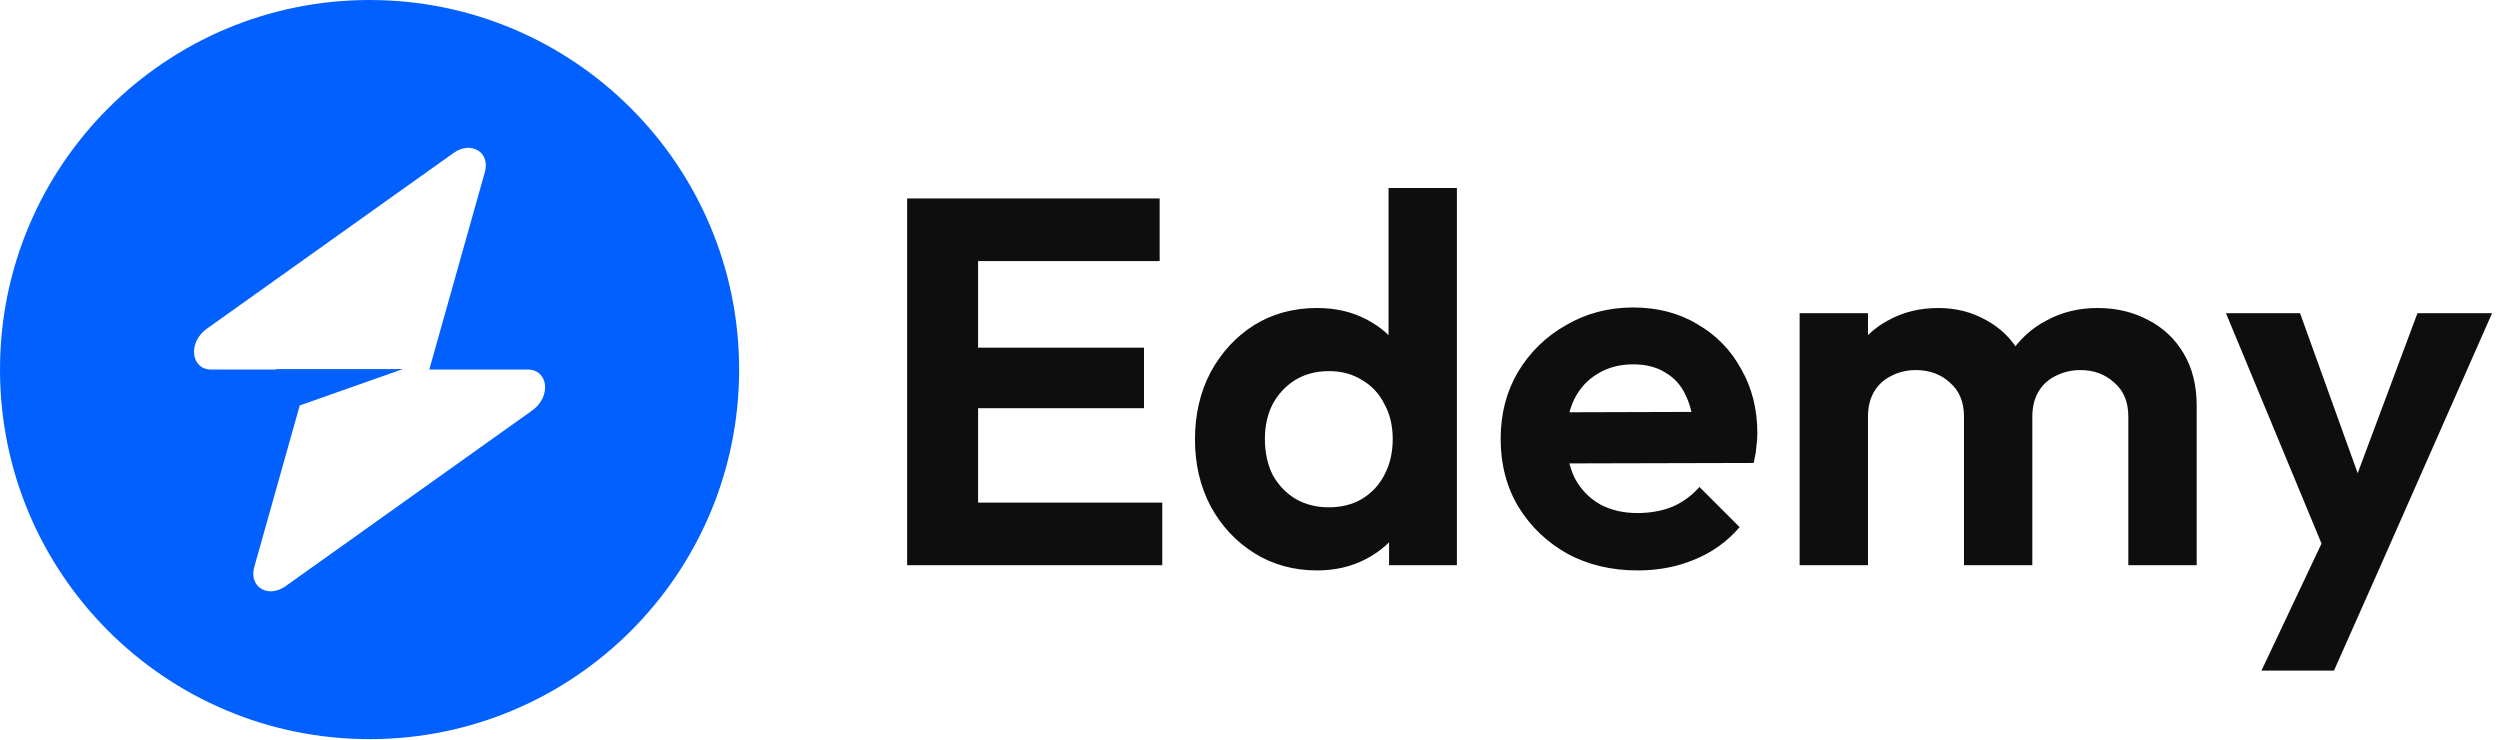
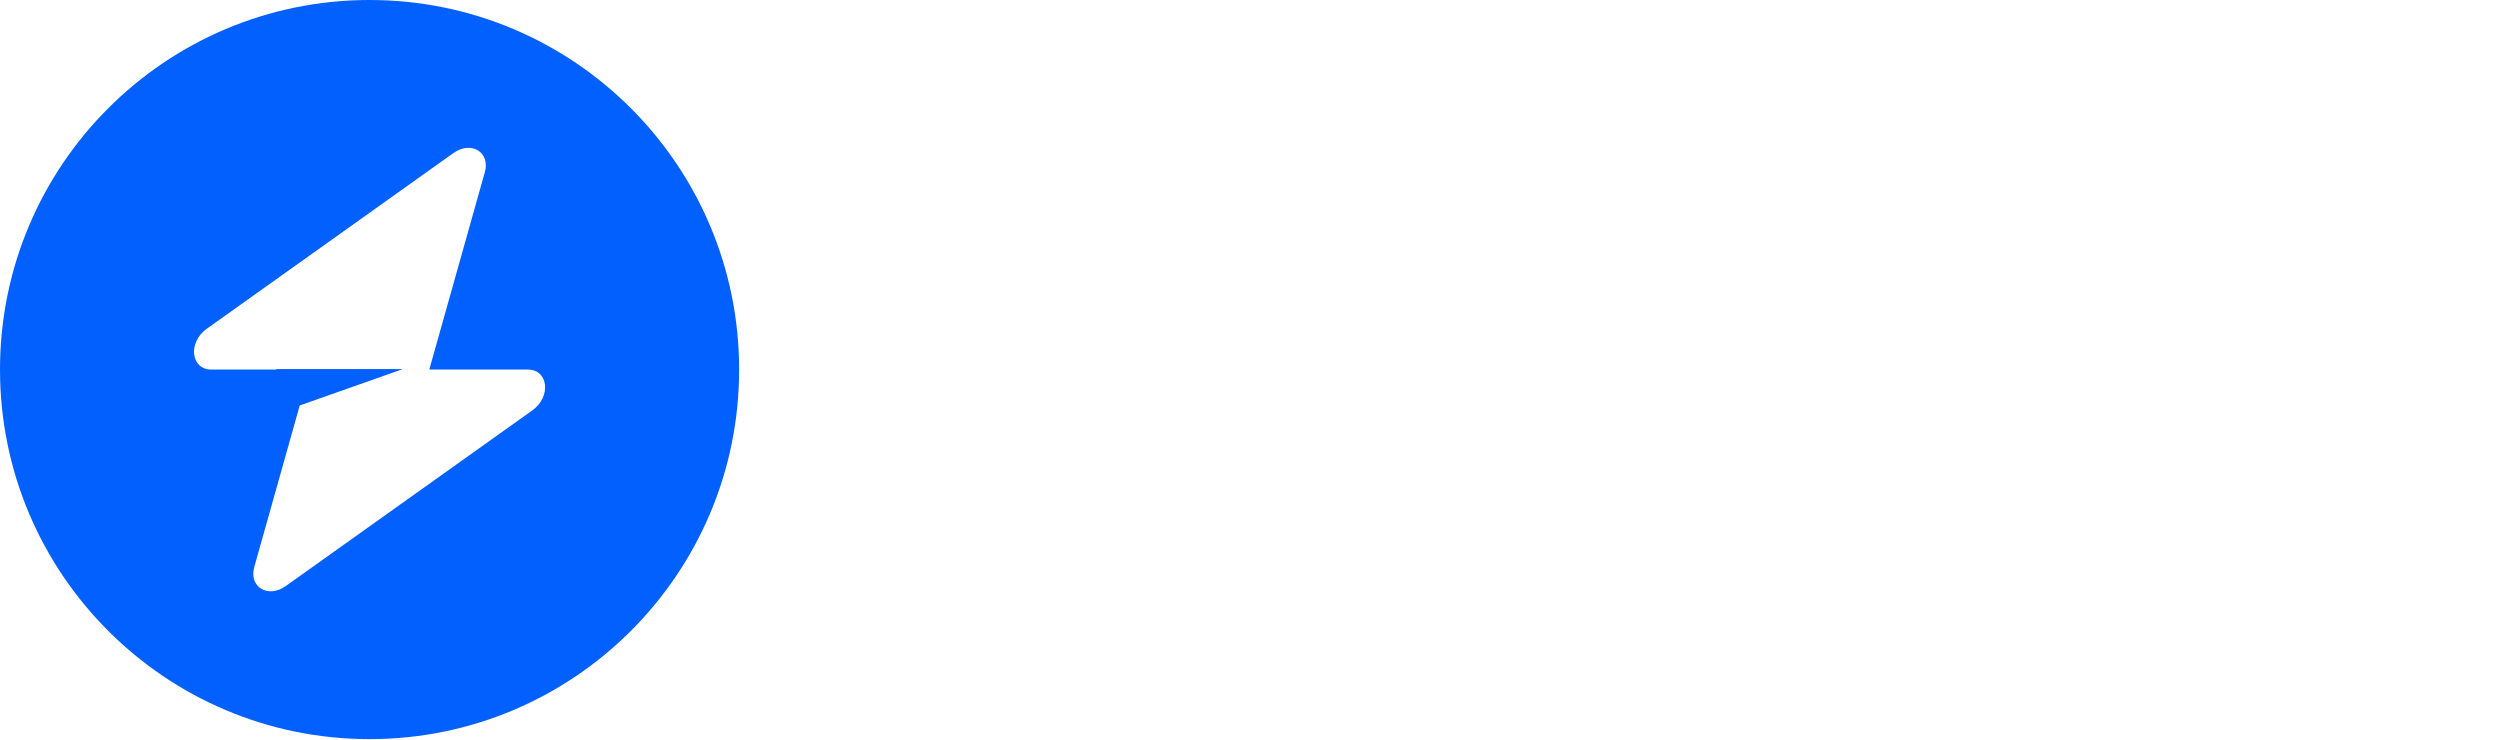
<svg xmlns="http://www.w3.org/2000/svg" width="115" height="34" viewBox="0 0 115 34" fill="none">
  <path fill-rule="evenodd" clip-rule="evenodd" d="M17 34C26.389 34 34 26.389 34 17C34 7.611 26.389 0 17 0C7.611 0 0 7.611 0 17C0 26.389 7.611 34 17 34ZM22.303 7.919C22.562 7.002 21.672 6.46 20.859 7.039L9.514 15.121C8.633 15.749 8.771 17 9.722 17H12.71V16.977H18.532L13.788 18.651L11.697 26.081C11.438 26.998 12.328 27.54 13.141 26.961L24.486 18.879C25.367 18.251 25.229 17 24.278 17H19.747L22.303 7.919Z" fill="#0260FF" />
-   <path d="M41.728 26V9.128H44.992V26H41.728ZM44.128 26V23.12H53.464V26H44.128ZM44.128 18.776V15.992H52.624V18.776H44.128ZM44.128 12.008V9.128H53.344V12.008H44.128ZM60.585 26.24C59.513 26.24 58.553 25.976 57.705 25.448C56.857 24.92 56.185 24.2 55.689 23.288C55.209 22.376 54.969 21.352 54.969 20.216C54.969 19.064 55.209 18.032 55.689 17.12C56.185 16.208 56.849 15.488 57.681 14.96C58.529 14.432 59.497 14.168 60.585 14.168C61.417 14.168 62.161 14.336 62.817 14.672C63.489 15.008 64.025 15.48 64.425 16.088C64.841 16.68 65.065 17.352 65.097 18.104V22.232C65.065 22.984 64.849 23.664 64.449 24.272C64.049 24.88 63.513 25.36 62.841 25.712C62.169 26.064 61.417 26.24 60.585 26.24ZM61.113 23.336C61.705 23.336 62.217 23.208 62.649 22.952C63.097 22.68 63.441 22.312 63.681 21.848C63.937 21.368 64.065 20.816 64.065 20.192C64.065 19.584 63.937 19.048 63.681 18.584C63.441 18.104 63.097 17.736 62.649 17.48C62.217 17.208 61.713 17.072 61.137 17.072C60.545 17.072 60.025 17.208 59.577 17.48C59.145 17.752 58.801 18.12 58.545 18.584C58.305 19.048 58.185 19.584 58.185 20.192C58.185 20.816 58.305 21.368 58.545 21.848C58.801 22.312 59.153 22.68 59.601 22.952C60.049 23.208 60.553 23.336 61.113 23.336ZM67.017 26H63.897V22.88L64.401 20.048L63.873 17.264V8.648H67.017V26ZM75.342 26.24C74.126 26.24 73.046 25.984 72.102 25.472C71.158 24.944 70.406 24.224 69.846 23.312C69.302 22.4 69.03 21.36 69.03 20.192C69.03 19.04 69.294 18.016 69.822 17.12C70.366 16.208 71.102 15.488 72.03 14.96C72.958 14.416 73.99 14.144 75.126 14.144C76.246 14.144 77.23 14.4 78.078 14.912C78.942 15.408 79.614 16.096 80.094 16.976C80.59 17.84 80.838 18.824 80.838 19.928C80.838 20.136 80.822 20.352 80.79 20.576C80.774 20.784 80.734 21.024 80.67 21.296L70.926 21.32V18.968L79.206 18.944L77.934 19.928C77.902 19.24 77.774 18.664 77.55 18.2C77.342 17.736 77.03 17.384 76.614 17.144C76.214 16.888 75.718 16.76 75.126 16.76C74.502 16.76 73.958 16.904 73.494 17.192C73.03 17.464 72.67 17.856 72.414 18.368C72.174 18.864 72.054 19.456 72.054 20.144C72.054 20.848 72.182 21.464 72.438 21.992C72.71 22.504 73.094 22.904 73.59 23.192C74.086 23.464 74.662 23.6 75.318 23.6C75.91 23.6 76.446 23.504 76.926 23.312C77.406 23.104 77.822 22.8 78.174 22.4L80.022 24.248C79.462 24.904 78.774 25.4 77.958 25.736C77.158 26.072 76.286 26.24 75.342 26.24ZM82.783 26V14.408H85.927V26H82.783ZM90.343 26V19.16C90.343 18.488 90.127 17.968 89.695 17.6C89.279 17.216 88.759 17.024 88.135 17.024C87.719 17.024 87.343 17.112 87.007 17.288C86.671 17.448 86.407 17.688 86.215 18.008C86.023 18.328 85.927 18.712 85.927 19.16L84.703 18.56C84.703 17.664 84.895 16.888 85.279 16.232C85.679 15.576 86.215 15.072 86.887 14.72C87.559 14.352 88.319 14.168 89.167 14.168C89.967 14.168 90.695 14.352 91.351 14.72C92.007 15.072 92.527 15.576 92.911 16.232C93.295 16.872 93.487 17.648 93.487 18.56V26H90.343ZM97.903 26V19.16C97.903 18.488 97.687 17.968 97.255 17.6C96.839 17.216 96.319 17.024 95.695 17.024C95.295 17.024 94.919 17.112 94.567 17.288C94.231 17.448 93.967 17.688 93.775 18.008C93.583 18.328 93.487 18.712 93.487 19.16L91.687 18.728C91.751 17.8 91.999 17 92.431 16.328C92.863 15.64 93.431 15.112 94.135 14.744C94.839 14.36 95.623 14.168 96.487 14.168C97.351 14.168 98.127 14.352 98.815 14.72C99.503 15.072 100.047 15.584 100.447 16.256C100.847 16.928 101.047 17.728 101.047 18.656V26H97.903ZM107.243 26.096L102.395 14.408H105.803L109.019 23.336H107.867L111.203 14.408H114.635L109.475 26.096H107.243ZM104.027 30.848L107.555 23.384L109.475 26.096L107.363 30.848H104.027Z" fill="#0E0E0E" />
</svg>
